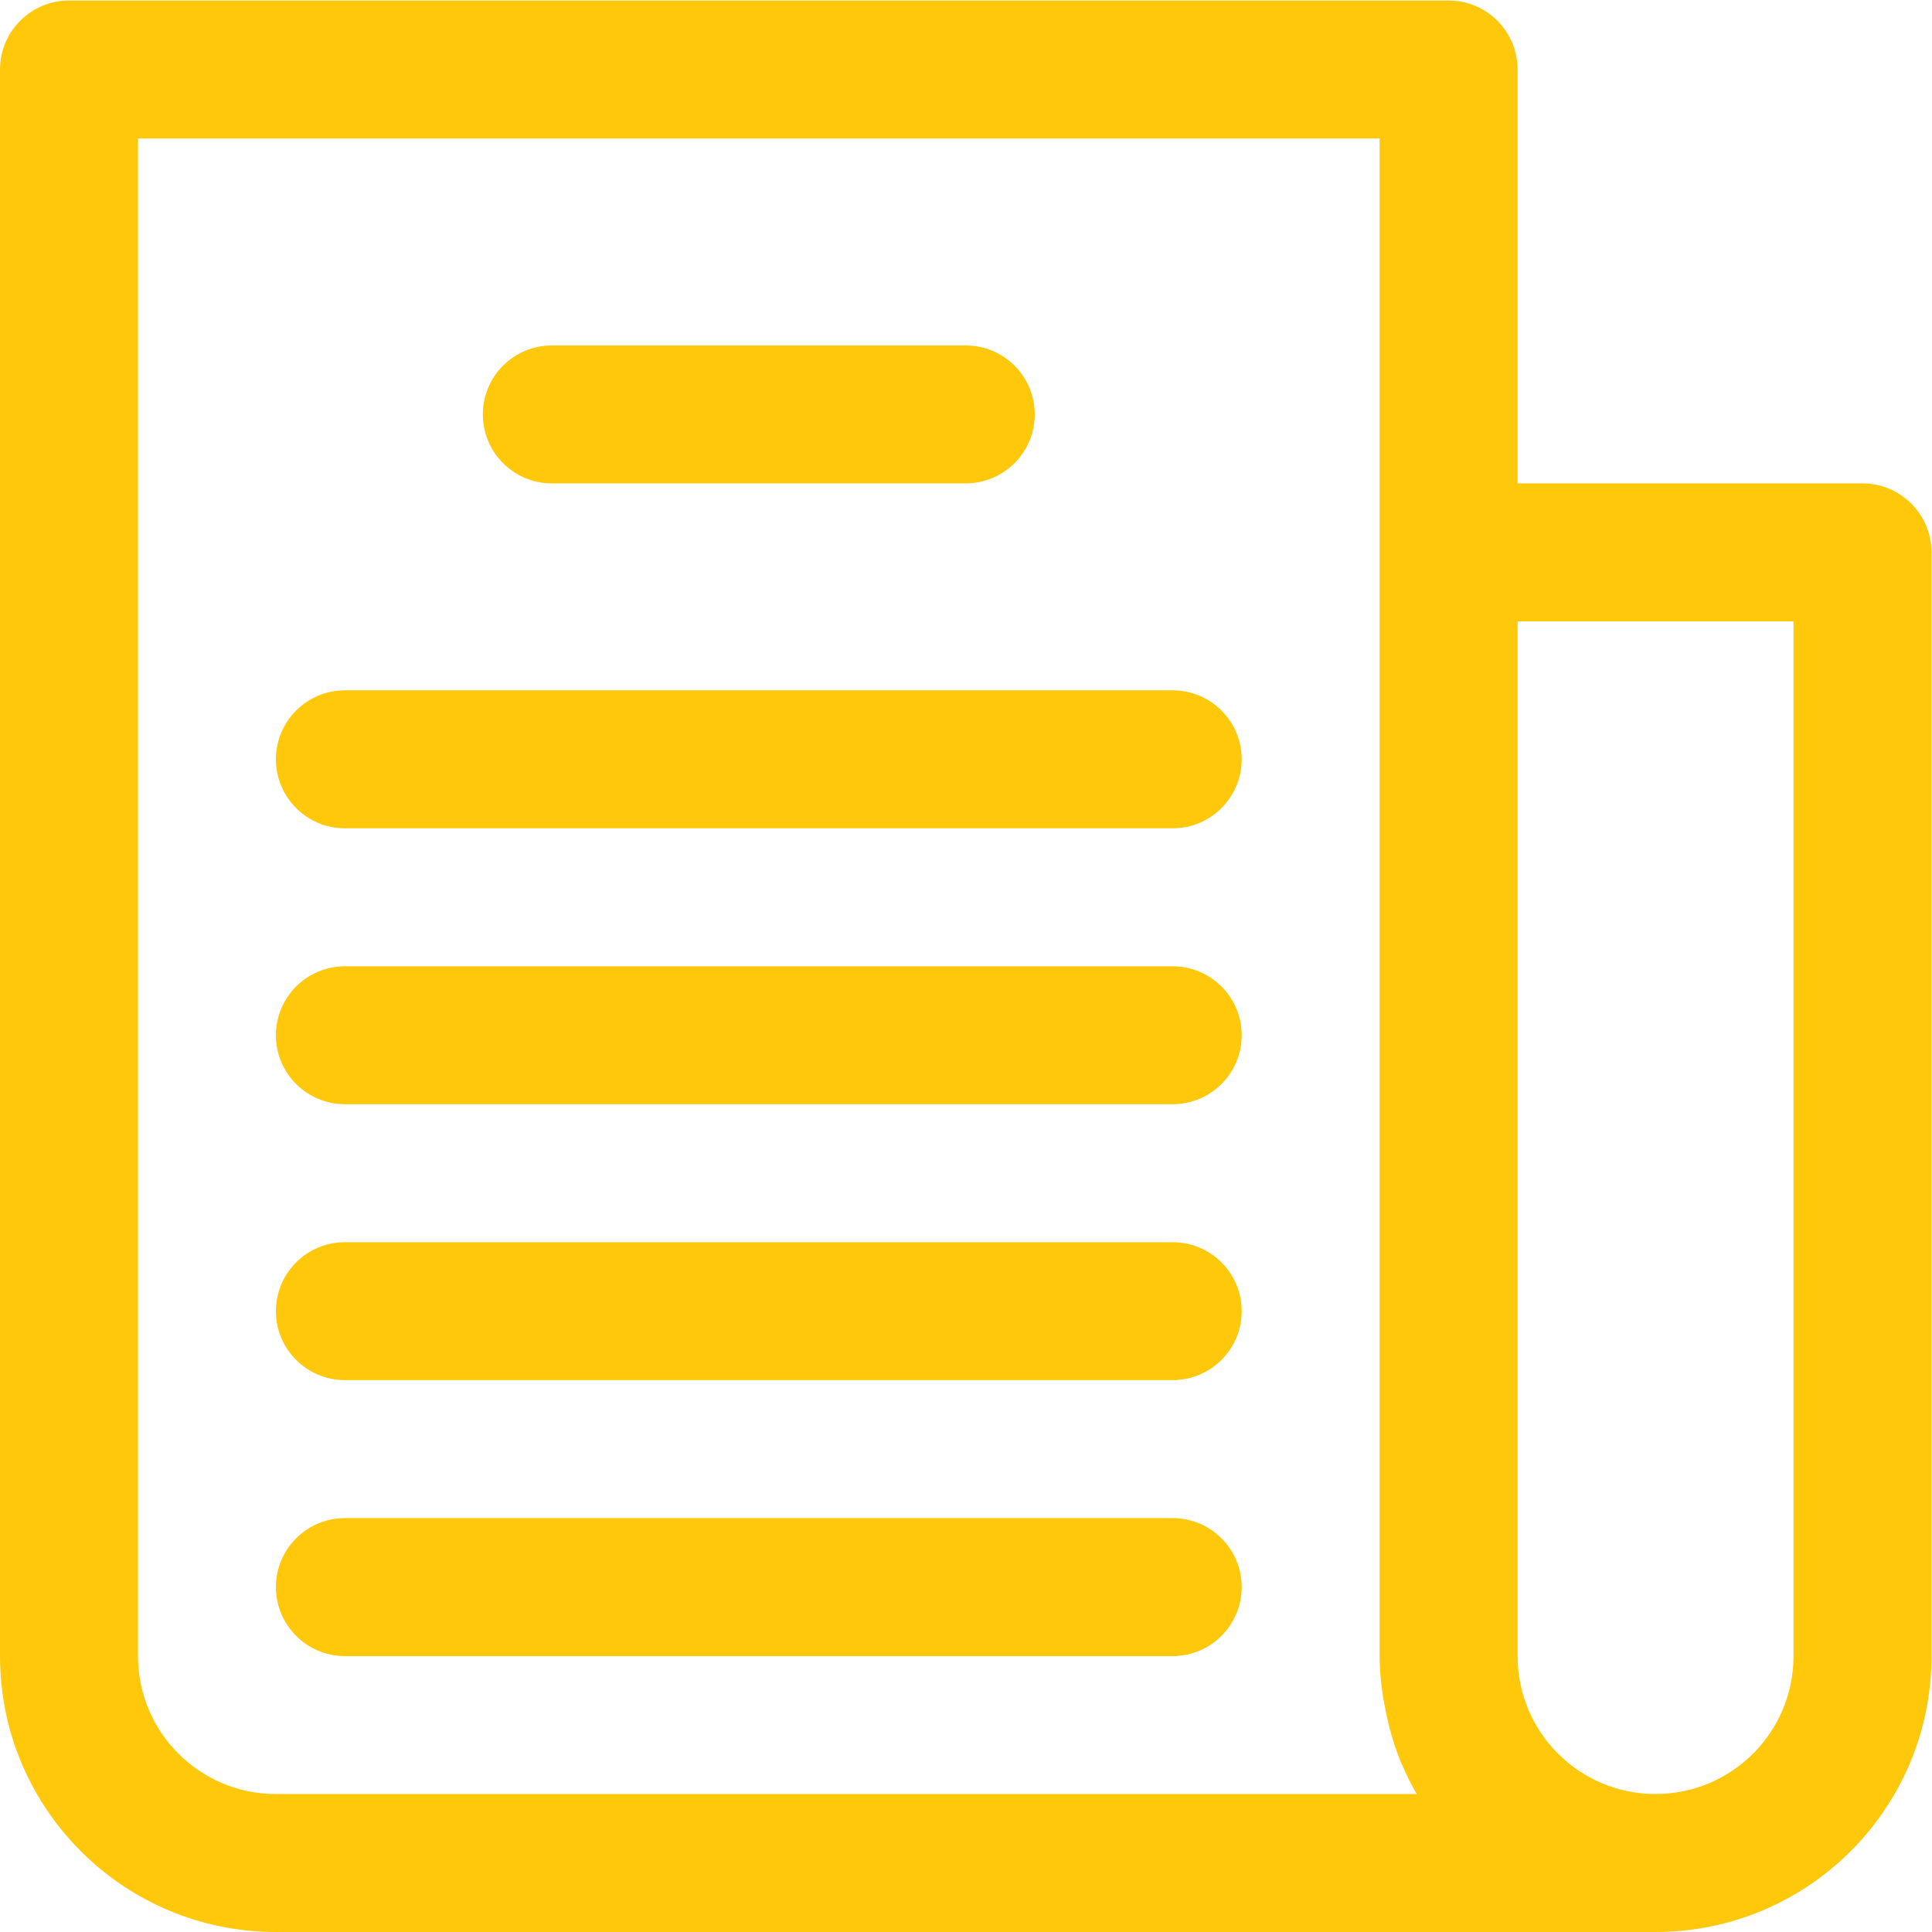
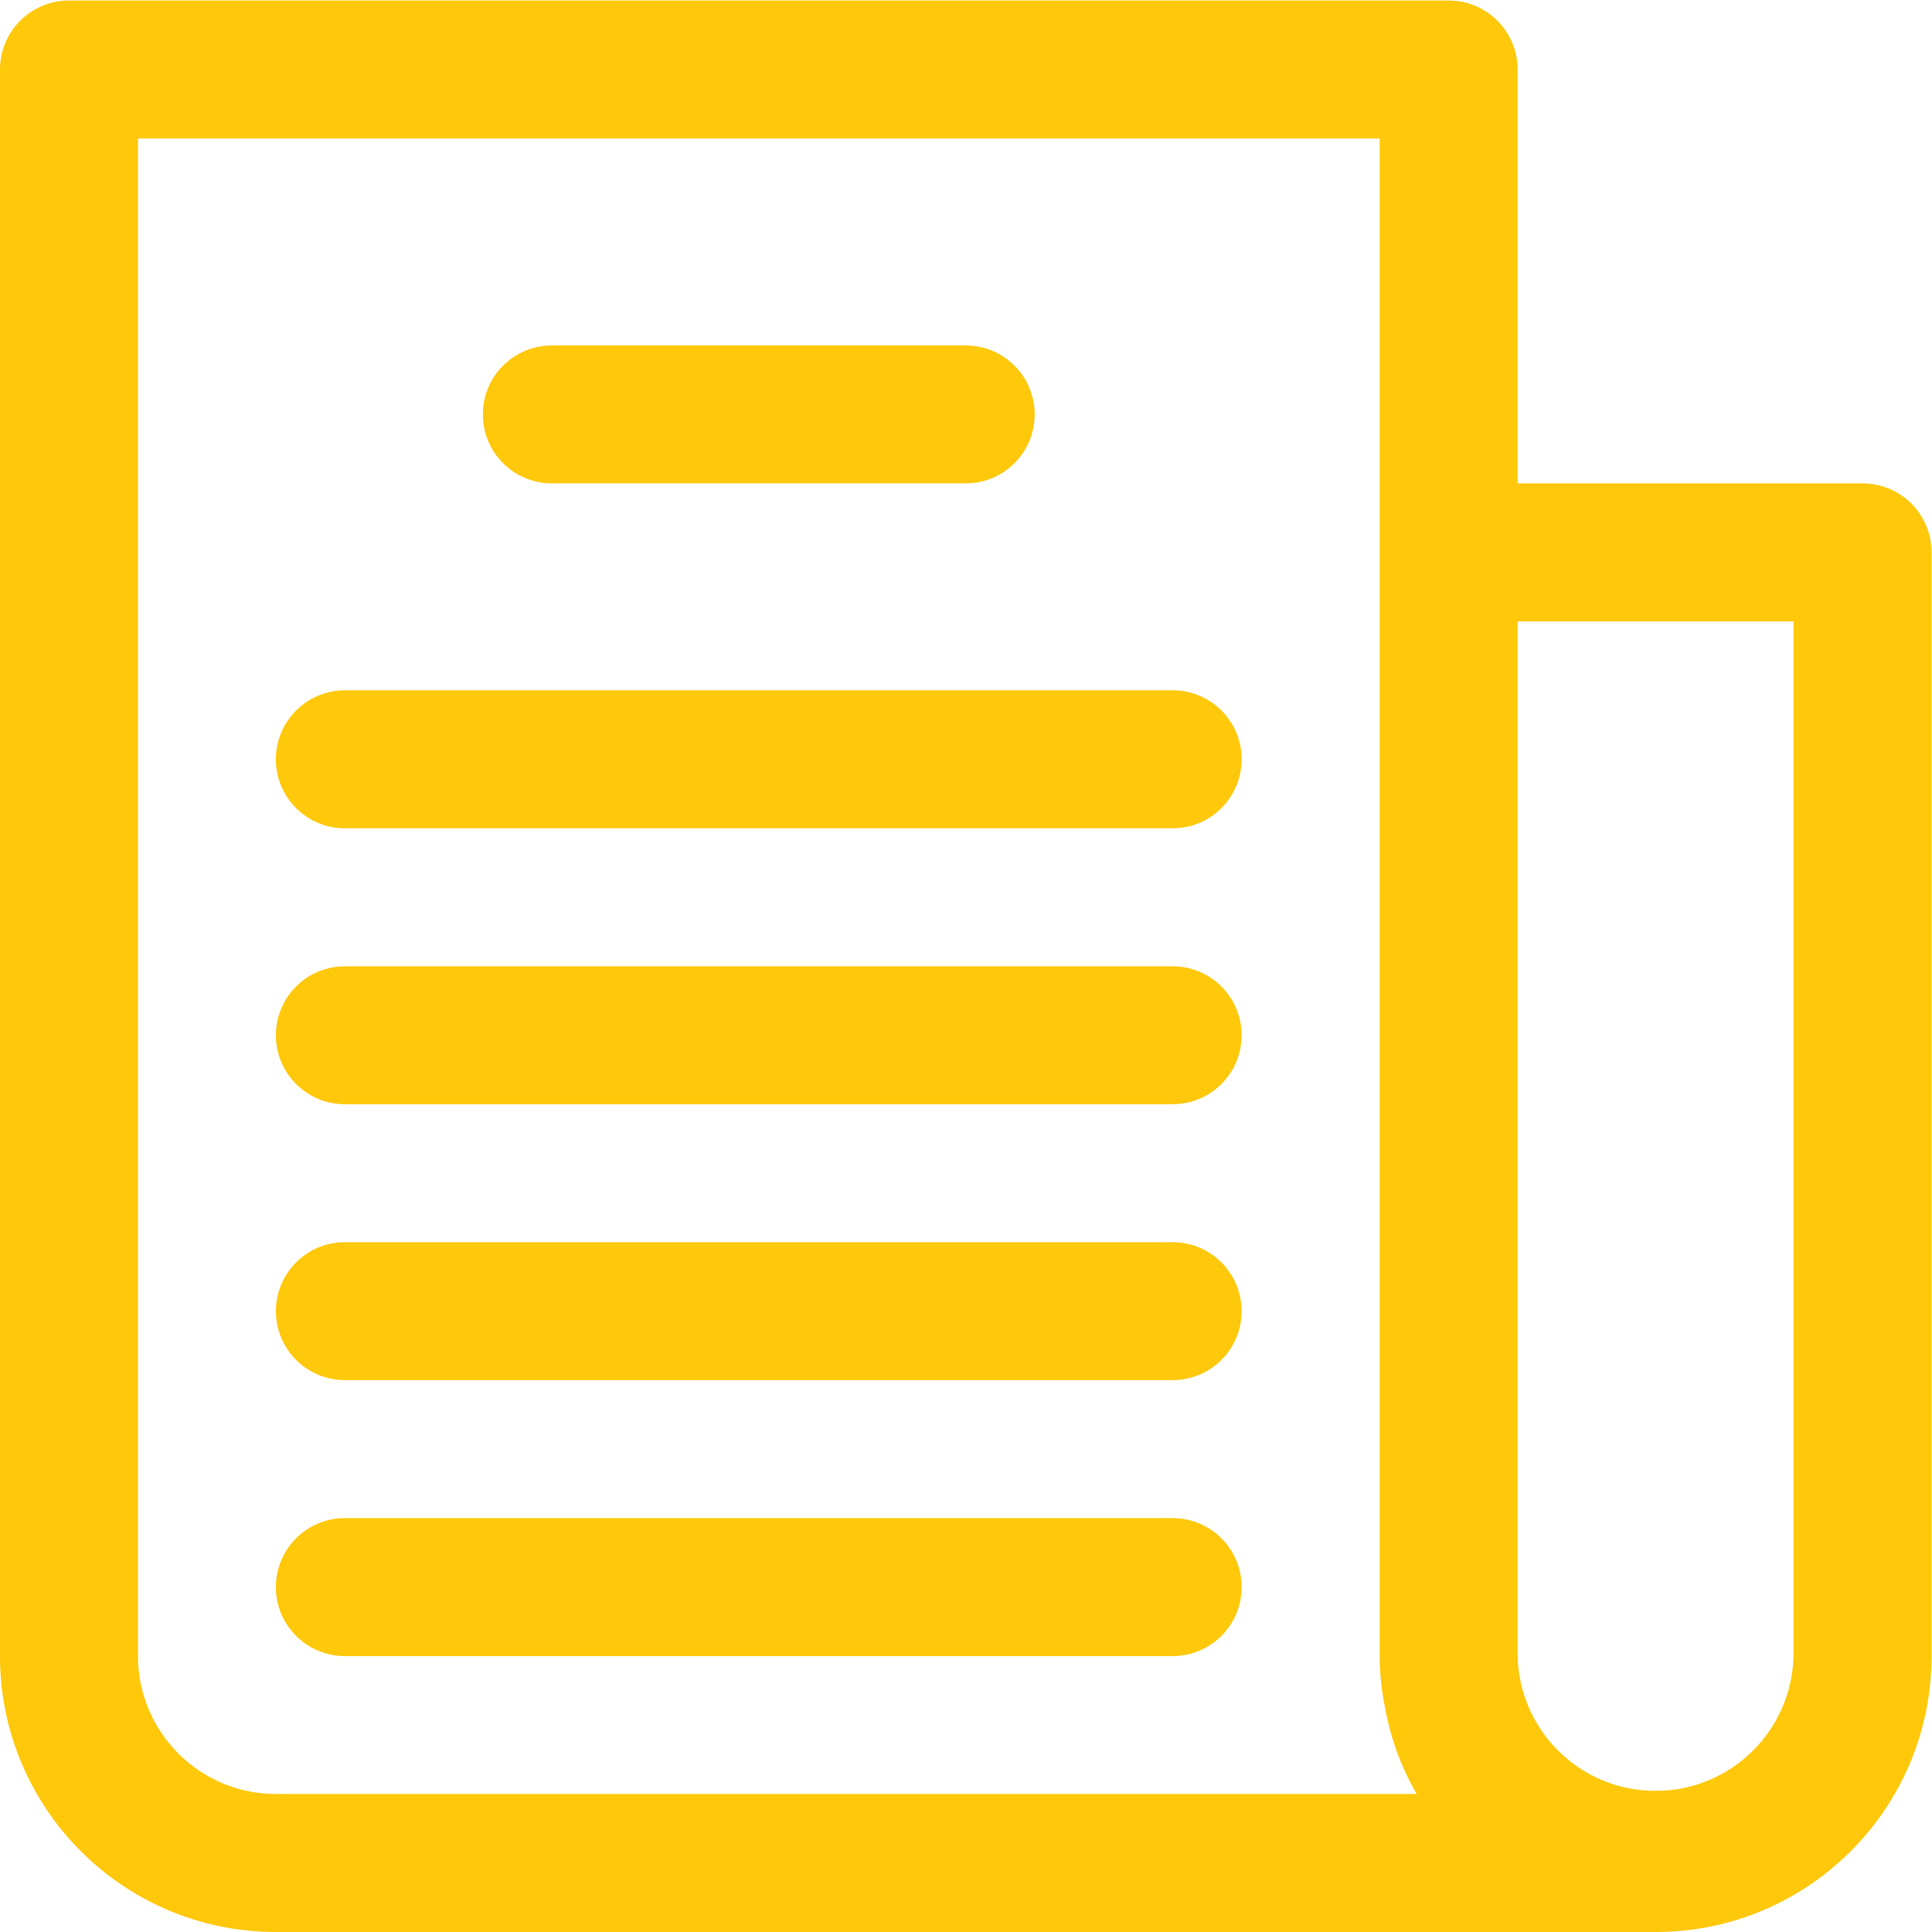
- <svg xmlns="http://www.w3.org/2000/svg" width="26px" height="26px" viewBox="0 0 26 26" version="1.1">
-   <defs />
-   <g id="FAQ" stroke="none" stroke-width="1" fill="none" fill-rule="evenodd">
-     <g transform="translate(-555, -1370)" fill="#FFC80A" id="Group-7">
-       <g transform="translate(0, 1202)">
-         <g id="Group-22" transform="translate(533, 141)">
-           <g id="ic_newspaper" transform="translate(22, 27)">
-             <path d="M24.136,22.287 C24.136,23.312 23.305,24.143 22.279,24.143 C21.254,24.143 20.423,23.312 20.423,22.287 L20.423,8.362 L24.136,8.362 L24.136,22.287 Z M3.713,24.143 C2.688,24.143 1.857,23.312 1.857,22.287 L1.857,1.864 L18.566,1.864 L18.566,22.287 C18.568,22.511 18.591,22.734 18.634,22.953 C18.643,23.006 18.654,23.058 18.666,23.11 C18.711,23.32 18.775,23.526 18.857,23.726 C18.857,23.735 18.866,23.743 18.87,23.752 C18.927,23.886 18.992,24.017 19.065,24.143 L3.713,24.143 Z M25.064,6.505 L20.423,6.505 L20.423,0.936 C20.423,0.423 20.007,0.007 19.495,0.007 L0.928,0.007 C0.416,0.007 0,0.423 0,0.936 L0,22.287 C0,24.338 1.662,26 3.713,26 L22.279,26 C24.33,26 25.993,24.338 25.993,22.287 L25.993,7.434 C25.993,6.921 25.577,6.505 25.064,6.505 Z" id="Fill-1" />
-             <path d="M7.426,6.505 L12.996,6.505 C13.509,6.505 13.925,6.09 13.925,5.577 C13.925,5.064 13.509,4.649 12.996,4.649 L7.426,4.649 C6.914,4.649 6.498,5.064 6.498,5.577 C6.498,6.09 6.914,6.505 7.426,6.505" id="Fill-4" />
-             <path d="M15.781,9.29 L4.642,9.29 C4.129,9.29 3.713,9.706 3.713,10.219 C3.713,10.731 4.129,11.147 4.642,11.147 L15.781,11.147 C16.294,11.147 16.71,10.731 16.71,10.219 C16.71,9.706 16.294,9.29 15.781,9.29" id="Fill-5" />
-             <path d="M15.781,13.004 L4.642,13.004 C4.129,13.004 3.713,13.419 3.713,13.932 C3.713,14.445 4.129,14.86 4.642,14.86 L15.781,14.86 C16.294,14.86 16.71,14.445 16.71,13.932 C16.71,13.419 16.294,13.004 15.781,13.004" id="Fill-6" />
-             <path d="M15.781,16.717 L4.642,16.717 C4.129,16.717 3.713,17.132 3.713,17.645 C3.713,18.158 4.129,18.573 4.642,18.573 L15.781,18.573 C16.294,18.573 16.71,18.158 16.71,17.645 C16.71,17.132 16.294,16.717 15.781,16.717" id="Fill-7" />
-             <path d="M15.781,20.43 L4.642,20.43 C4.129,20.43 3.713,20.846 3.713,21.358 C3.713,21.871 4.129,22.287 4.642,22.287 L15.781,22.287 C16.294,22.287 16.71,21.871 16.71,21.358 C16.71,20.846 16.294,20.43 15.781,20.43" id="Fill-8" />
-           </g>
-         </g>
-       </g>
-     </g>
+ <svg xmlns="http://www.w3.org/2000/svg" width="26" height="26" viewBox="0 0 26 26">
+   <g fill="#FFC80A" fill-rule="evenodd">
+     <path d="M24.136 22.287a1.857 1.857 0 0 1-3.713 0V8.362h3.713v13.925zM3.713 24.143a1.857 1.857 0 0 1-1.856-1.856V1.864h16.71v20.423c.001.224.024.447.067.666a3.735 3.735 0 0 0 .223.772c0 .01.01.018.013.027.057.134.122.265.195.391H3.713zM25.064 6.505h-4.641V.935a.928.928 0 0 0-.928-.928H.928A.928.928 0 0 0 0 .936v21.35A3.713 3.713 0 0 0 3.713 26H22.28a3.713 3.713 0 0 0 3.714-3.713V7.434a.928.928 0 0 0-.929-.929z" />
+     <path d="M7.426 6.505h5.57a.928.928 0 1 0 0-1.856h-5.57a.928.928 0 0 0 0 1.856m8.355 2.785H4.641a.928.928 0 0 0 0 1.857h11.14a.928.928 0 1 0 0-1.857m0 3.714H4.641a.928.928 0 0 0 0 1.856h11.14a.928.928 0 1 0 0-1.856m0 3.713H4.641a.928.928 0 0 0 0 1.856h11.14a.928.928 0 1 0 0-1.856m0 3.713H4.641a.928.928 0 0 0 0 1.857h11.14a.928.928 0 1 0 0-1.857" />
  </g>
</svg>
